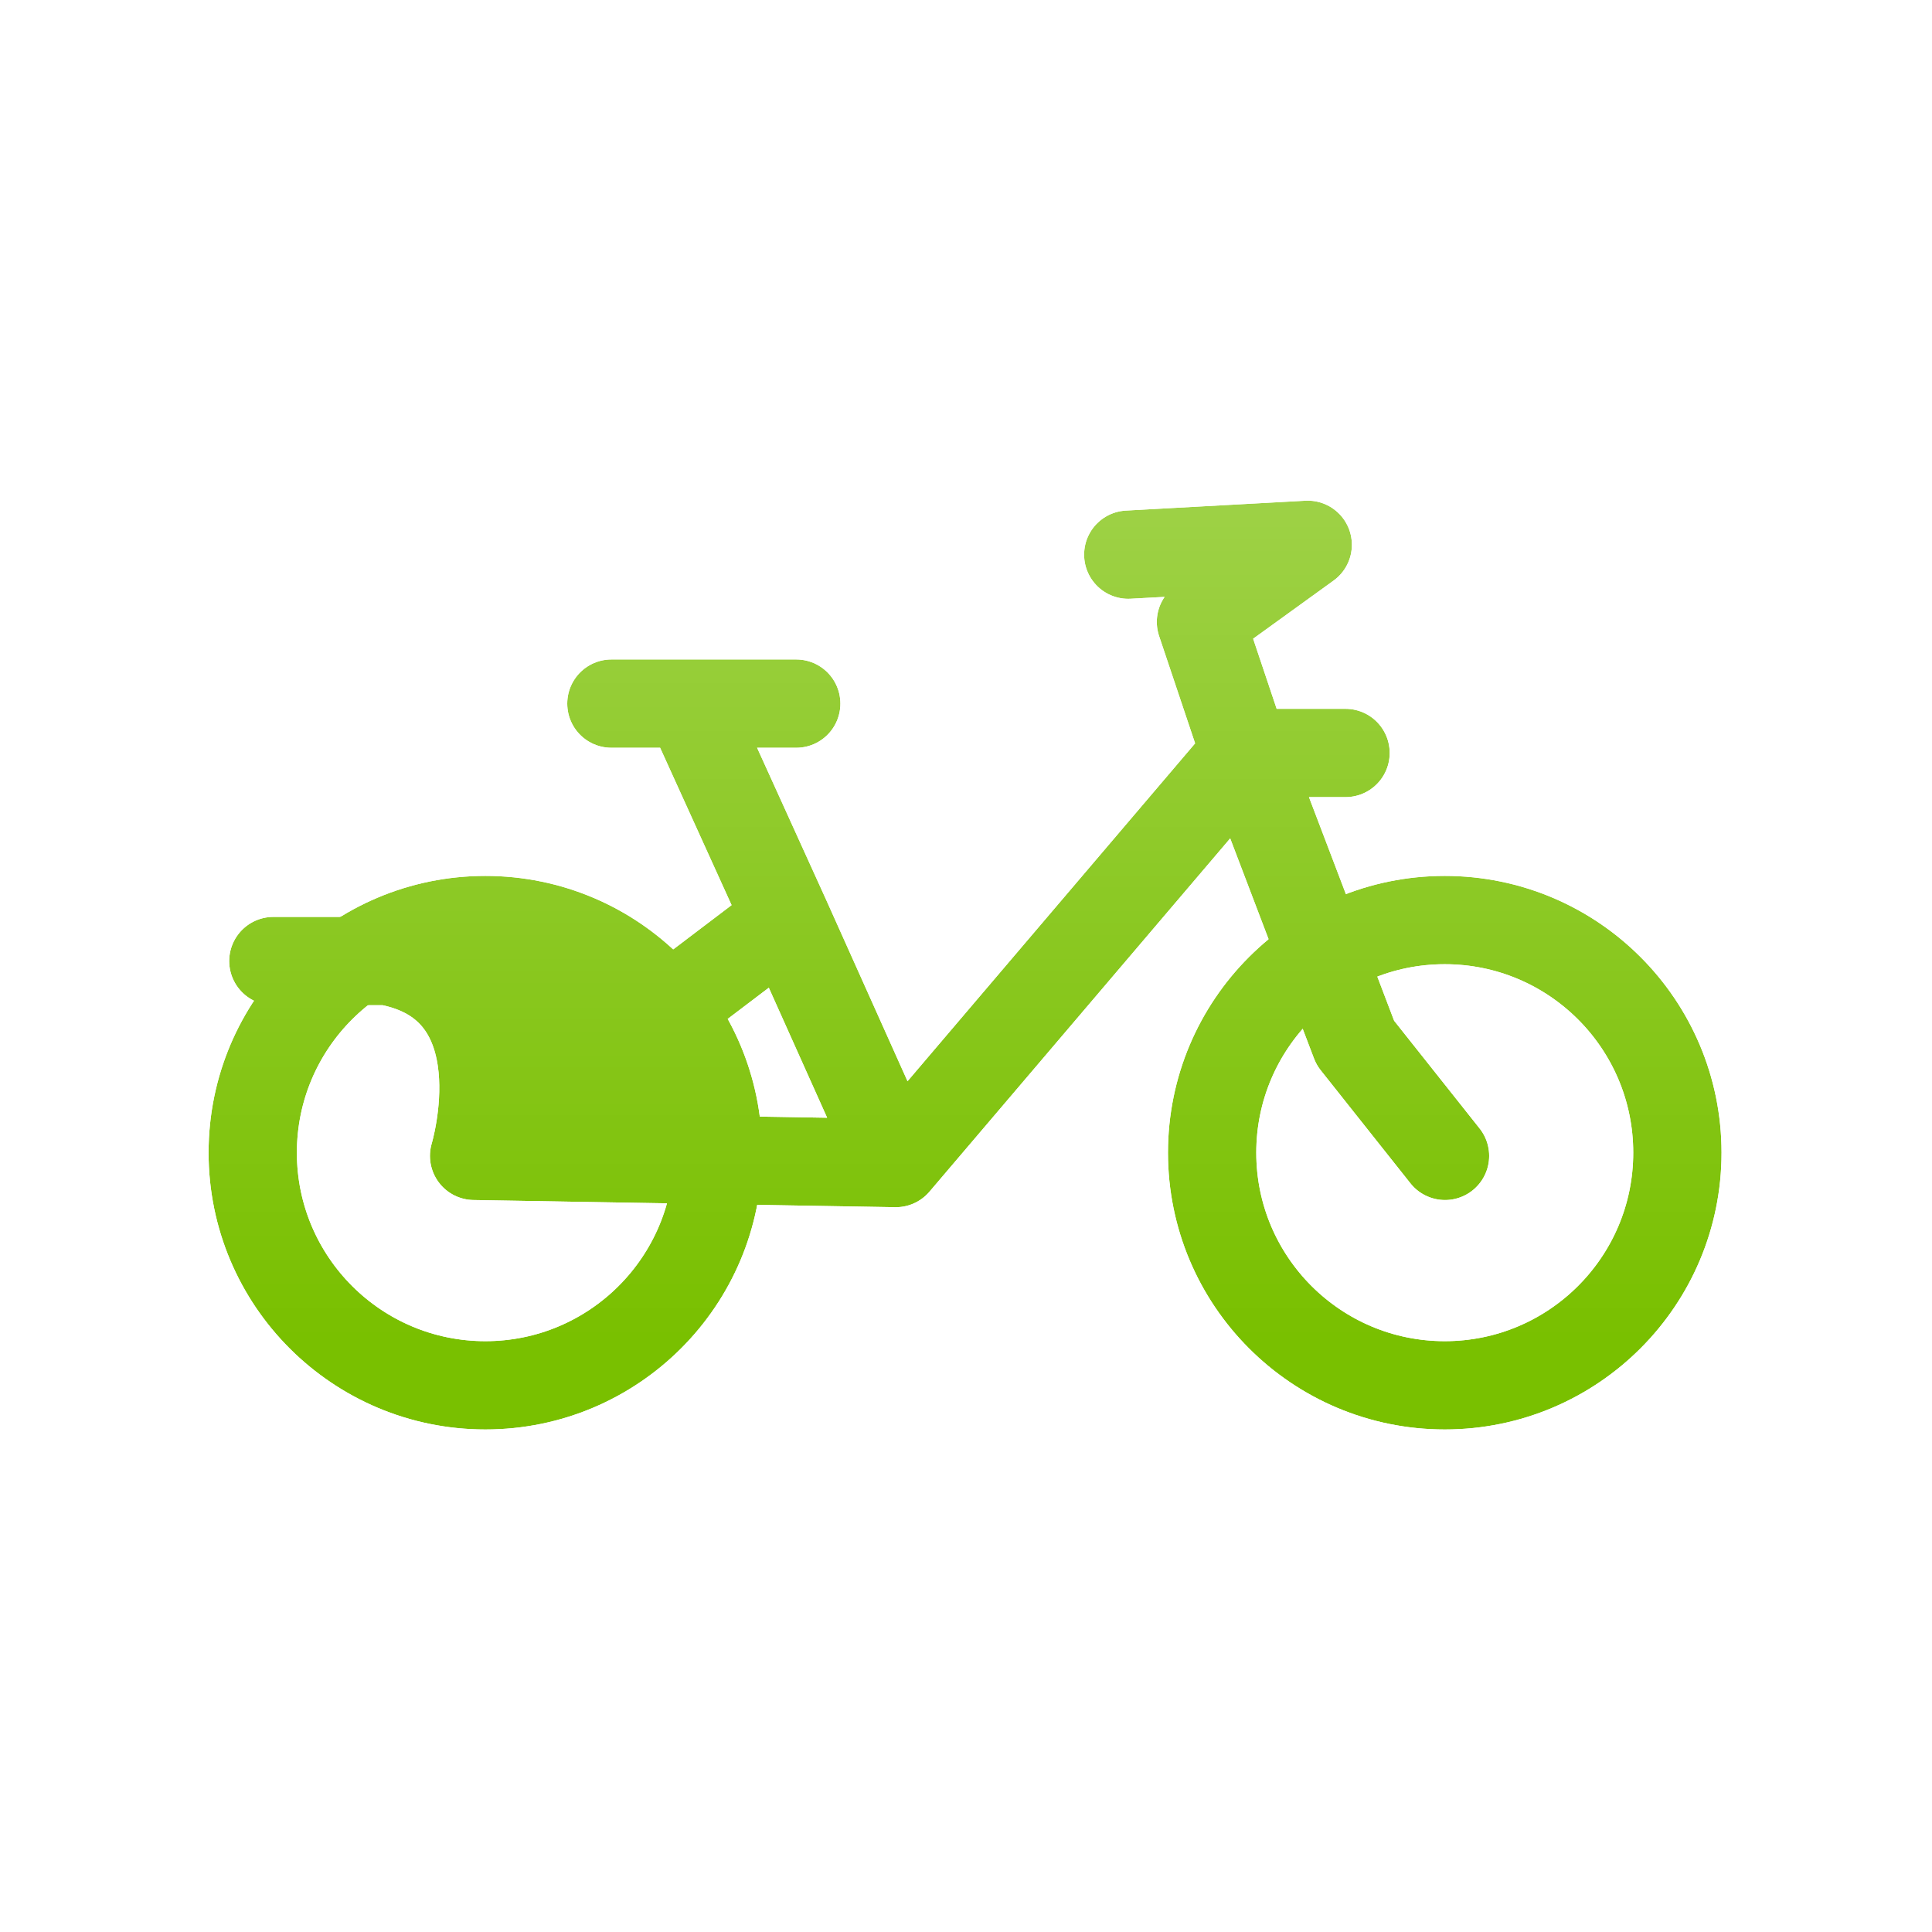
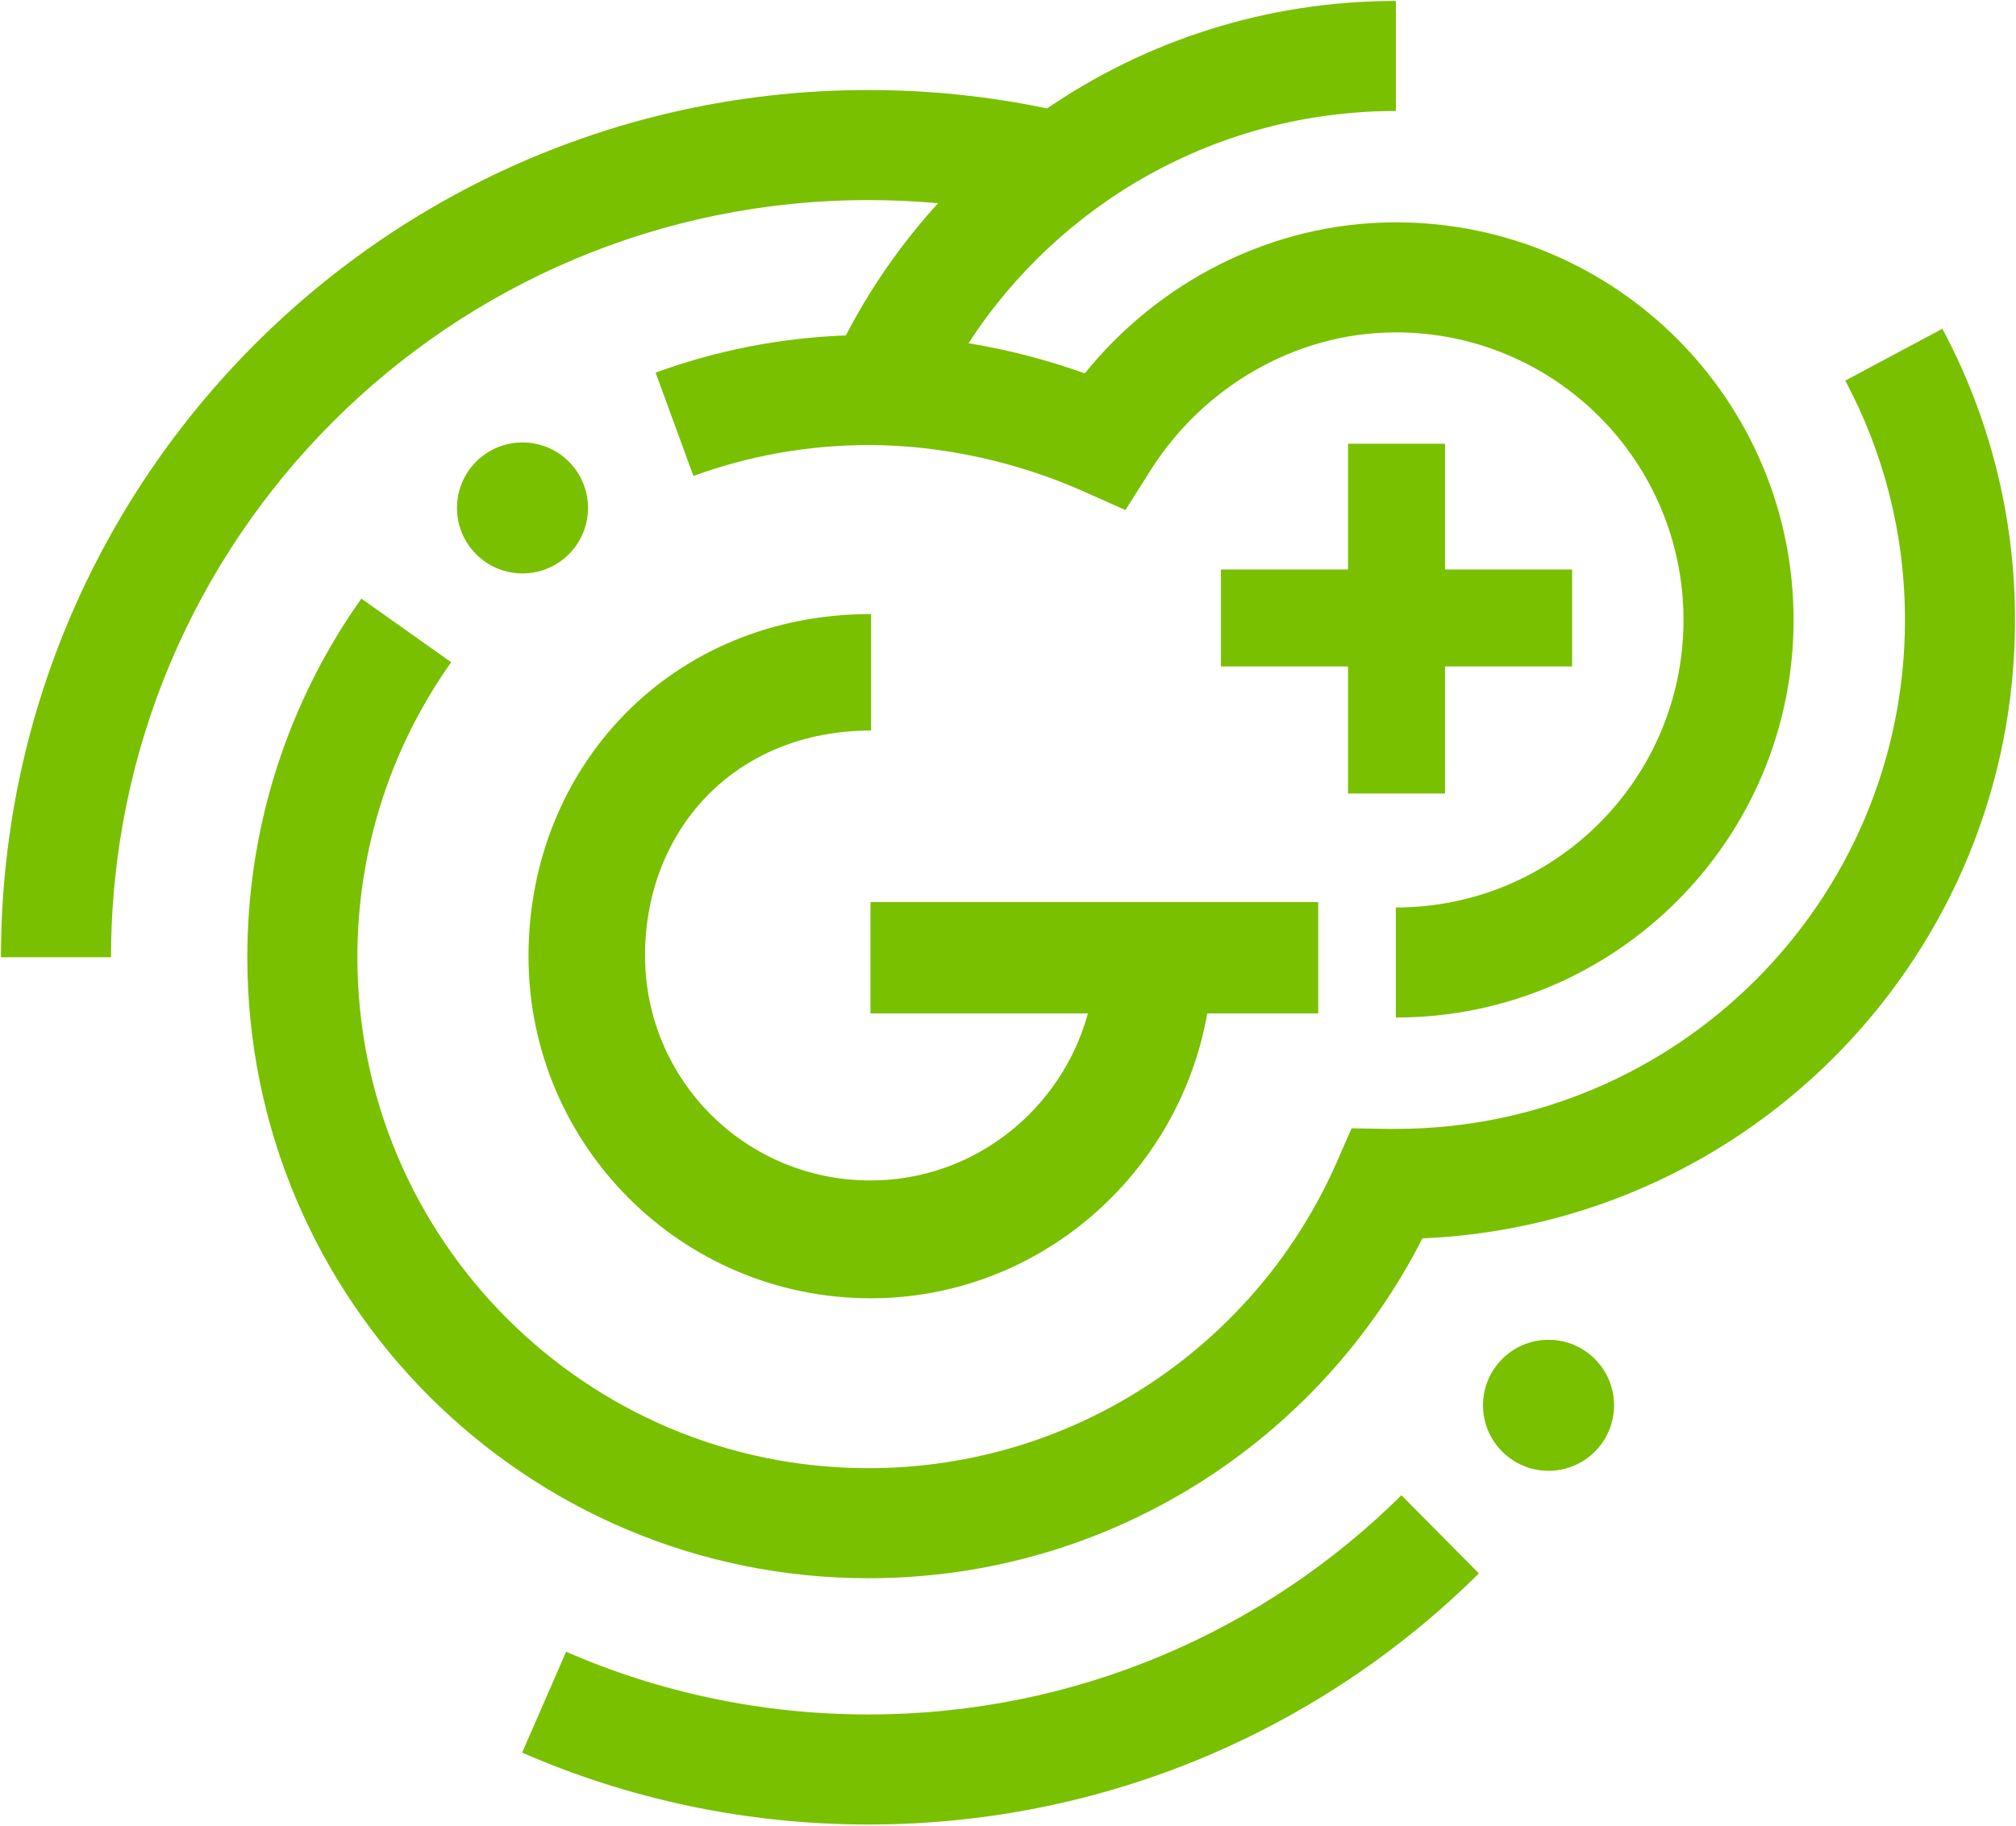
- <svg xmlns="http://www.w3.org/2000/svg" width="1024" height="1024" viewBox="0 0 1024 1024" fill="none">
-   <mask id="mask0_282_512" style="mask-type:alpha" maskUnits="userSpaceOnUse" x="110" y="265" width="803" height="493">
-     <path d="M251.28 612.642L350.447 537.412C314.139 489.262 238.059 503.233 205.051 509.379C278.594 522.751 251.28 612.642 251.28 612.642Z" fill="#79C000" />
-     <path d="M251.279 612.642L379.695 614.827C375.227 581.278 364.534 556.096 350.446 537.412L251.279 612.642Z" fill="#79C000" />
-     <path d="M474.817 616.446L416.793 487.08M474.817 616.446L659.83 399.092M474.817 616.446L379.696 614.827M416.793 487.08L364.951 372.933M416.793 487.08L350.446 537.412M659.83 399.092L718.33 552.715L765.892 612.642M659.83 399.092L636.526 329.653L693.123 288.75L598.001 293.982M659.83 399.092H713.167M379.696 614.827L251.28 612.642M379.696 614.827C375.228 581.278 364.535 556.096 350.446 537.412M364.951 372.933H324.049M364.951 372.933H422.024M251.28 612.642C251.28 612.642 278.594 522.751 205.051 509.38M251.28 612.642L350.446 537.412M205.051 509.38C238.059 503.234 314.139 489.262 350.446 537.412M205.051 509.38H144.879" stroke="#79C000" stroke-width="46.8" stroke-linecap="round" stroke-linejoin="round" />
-     <path d="M765.751 734.25C833.848 734.25 889.051 679.047 889.051 610.95C889.051 542.853 833.848 487.65 765.751 487.65C697.654 487.65 642.451 542.853 642.451 610.95C642.451 679.047 697.654 734.25 765.751 734.25Z" stroke="#79C000" stroke-width="46.8" />
-     <path d="M257.251 734.25C325.348 734.25 380.551 679.047 380.551 610.95C380.551 542.853 325.348 487.65 257.251 487.65C189.154 487.65 133.951 542.853 133.951 610.95C133.951 679.047 189.154 734.25 257.251 734.25Z" stroke="#79C000" stroke-width="46.8" />
-   </mask>
-   <g mask="url(#mask0_282_512)">
-     <path d="M251.28 612.642L350.447 537.412C314.139 489.262 238.059 503.233 205.051 509.379C278.594 522.751 251.28 612.642 251.28 612.642Z" fill="#79C000" />
-     <path d="M251.279 612.642L379.695 614.827C375.227 581.278 364.534 556.096 350.446 537.412L251.279 612.642Z" fill="#79C000" />
-     <path d="M474.817 616.446L416.793 487.08M474.817 616.446L659.83 399.092M474.817 616.446L379.696 614.827M416.793 487.08L364.951 372.933M416.793 487.08L350.446 537.412M659.83 399.092L718.33 552.715L765.892 612.642M659.83 399.092L636.526 329.653L693.123 288.75L598.001 293.982M659.83 399.092H713.167M379.696 614.827L251.28 612.642M379.696 614.827C375.228 581.278 364.535 556.096 350.446 537.412M364.951 372.933H324.049M364.951 372.933H422.024M251.28 612.642C251.28 612.642 278.594 522.751 205.051 509.38M251.28 612.642L350.446 537.412M205.051 509.38C238.059 503.234 314.139 489.262 350.446 537.412M205.051 509.38H144.879" stroke="#79C000" stroke-width="46.8" stroke-linecap="round" stroke-linejoin="round" />
-     <path d="M765.751 734.25C833.848 734.25 889.051 679.047 889.051 610.95C889.051 542.853 833.848 487.65 765.751 487.65C697.654 487.65 642.451 542.853 642.451 610.95C642.451 679.047 697.654 734.25 765.751 734.25Z" stroke="#79C000" stroke-width="46.8" />
-     <path d="M257.251 734.25C325.348 734.25 380.551 679.047 380.551 610.95C380.551 542.853 325.348 487.65 257.251 487.65C189.154 487.65 133.951 542.853 133.951 610.95C133.951 679.047 189.154 734.25 257.251 734.25Z" stroke="#79C000" stroke-width="46.8" />
-     <g style="mix-blend-mode:lighten">
-       <rect x="51.15" y="51.15" width="921.6" height="921.6" rx="230.4" fill="url(#paint0_linear_282_512)" />
-     </g>
-   </g>
-   <defs>
-     <linearGradient id="paint0_linear_282_512" x1="511.95" y1="-411.45" x2="511.95" y2="709.05" gradientUnits="userSpaceOnUse">
-       <stop stop-color="white" stop-opacity="0.69" />
-       <stop offset="1" stop-color="white" stop-opacity="0" />
-     </linearGradient>
-   </defs>
+ <svg xmlns="http://www.w3.org/2000/svg" width="1243" height="1126" viewBox="0 0 1243 1126" fill="none">
+   <path d="M812.782 556.319H536.695V624.999H670.781C654.595 684.111 600.781 728.035 536.695 728.035C459.829 728.035 397.711 666.144 397.711 589.291C397.711 512.428 452.617 450.538 537.095 450.538V378.701C413.627 378.701 325.861 473.164 325.861 589.691C325.861 706.23 420.244 800.693 536.803 800.693C640.733 800.693 726.888 724.186 744.35 624.999H812.782V556.319Z" fill="#79C000" />
+   <path d="M831.159 411.018L831.159 489.388H890.947V411.018H969.317V351.23H890.947V273.668L831.159 273.668L831.159 351.23H752.789V411.018H831.159Z" fill="#79C000" />
+   <path fill-rule="evenodd" clip-rule="evenodd" d="M1174.54 382.337C1174.54 328.902 1161.21 278.681 1137.73 234.713L1197.6 202.744C1226.2 256.308 1242.4 317.481 1242.4 382.337C1242.4 587.69 1080.26 755.173 877.015 763.745C813.788 888.077 684.613 973.346 535.455 973.346C323.949 973.346 152.49 801.887 152.49 590.382C152.49 508.032 178.521 431.662 222.8 369.18L278.172 408.421C241.755 459.809 220.357 522.546 220.357 590.382C220.357 764.405 361.431 905.479 535.455 905.479C664.473 905.479 775.455 827.933 824.191 716.767C824.193 716.762 824.195 716.757 824.198 716.752L833.34 695.867L855.913 696.227C856.827 696.241 857.365 696.237 858.184 696.232C858.776 696.227 859.515 696.222 860.651 696.222C1034.01 696.222 1174.54 555.691 1174.54 382.337Z" fill="#79C000" />
+   <path d="M860.649 68.451C750.259 68.451 653.123 125.439 597.148 211.695C621.918 215.75 646.098 222.102 668.83 230.284C713.734 174.587 783.18 137.126 860.65 137.126C996.075 137.126 1105.86 246.911 1105.86 382.336C1105.86 517.762 996.075 627.547 860.65 627.547V559.68C958.594 559.68 1037.99 480.28 1037.99 382.336C1037.99 284.393 958.594 204.993 860.65 204.993C797.968 204.993 741.291 239.575 709.569 289.775L693.909 314.557L667.115 302.664C627.872 285.244 581.227 274.476 535.857 274.476C497.737 274.476 461.267 281.222 427.529 293.556L404.227 229.814C441.055 216.351 480.496 208.382 521.53 206.872C536.907 177.21 556.066 149.818 578.369 125.335C564.242 124.049 549.927 123.391 535.453 123.391C277.541 123.391 68.463 332.47 68.463 590.381H0.596C0.596 294.988 240.06 55.524 535.453 55.524C573.177 55.524 610.022 59.435 645.593 66.883C706.824 25.056 780.869 0.584 860.649 0.584V68.451Z" fill="#79C000" />
+   <path fill-rule="evenodd" clip-rule="evenodd" d="M535.454 1057.37C663.616 1057.37 779.664 1005.79 864.08 922.172L911.841 970.389C815.234 1066.08 682.219 1125.24 535.454 1125.24C459.615 1125.24 387.379 1109.44 321.93 1080.91L349.047 1018.69C406.103 1043.56 469.121 1057.37 535.454 1057.37Z" fill="#79C000" />
+   <path d="M954.774 826.301C932.464 826.301 914.377 844.386 914.377 866.694C914.377 889.01 932.464 907.095 954.774 907.095C977.084 907.095 995.171 889.01 995.171 866.694C995.171 844.386 977.084 826.301 954.774 826.301Z" fill="#79C000" />
+   <path d="M322.157 272.861C299.847 272.861 281.76 290.947 281.76 313.254C281.76 335.57 299.847 353.655 322.157 353.655C344.467 353.655 362.554 335.57 362.554 313.254C362.554 290.947 344.467 272.861 322.157 272.861Z" fill="#79C000" />
</svg>
